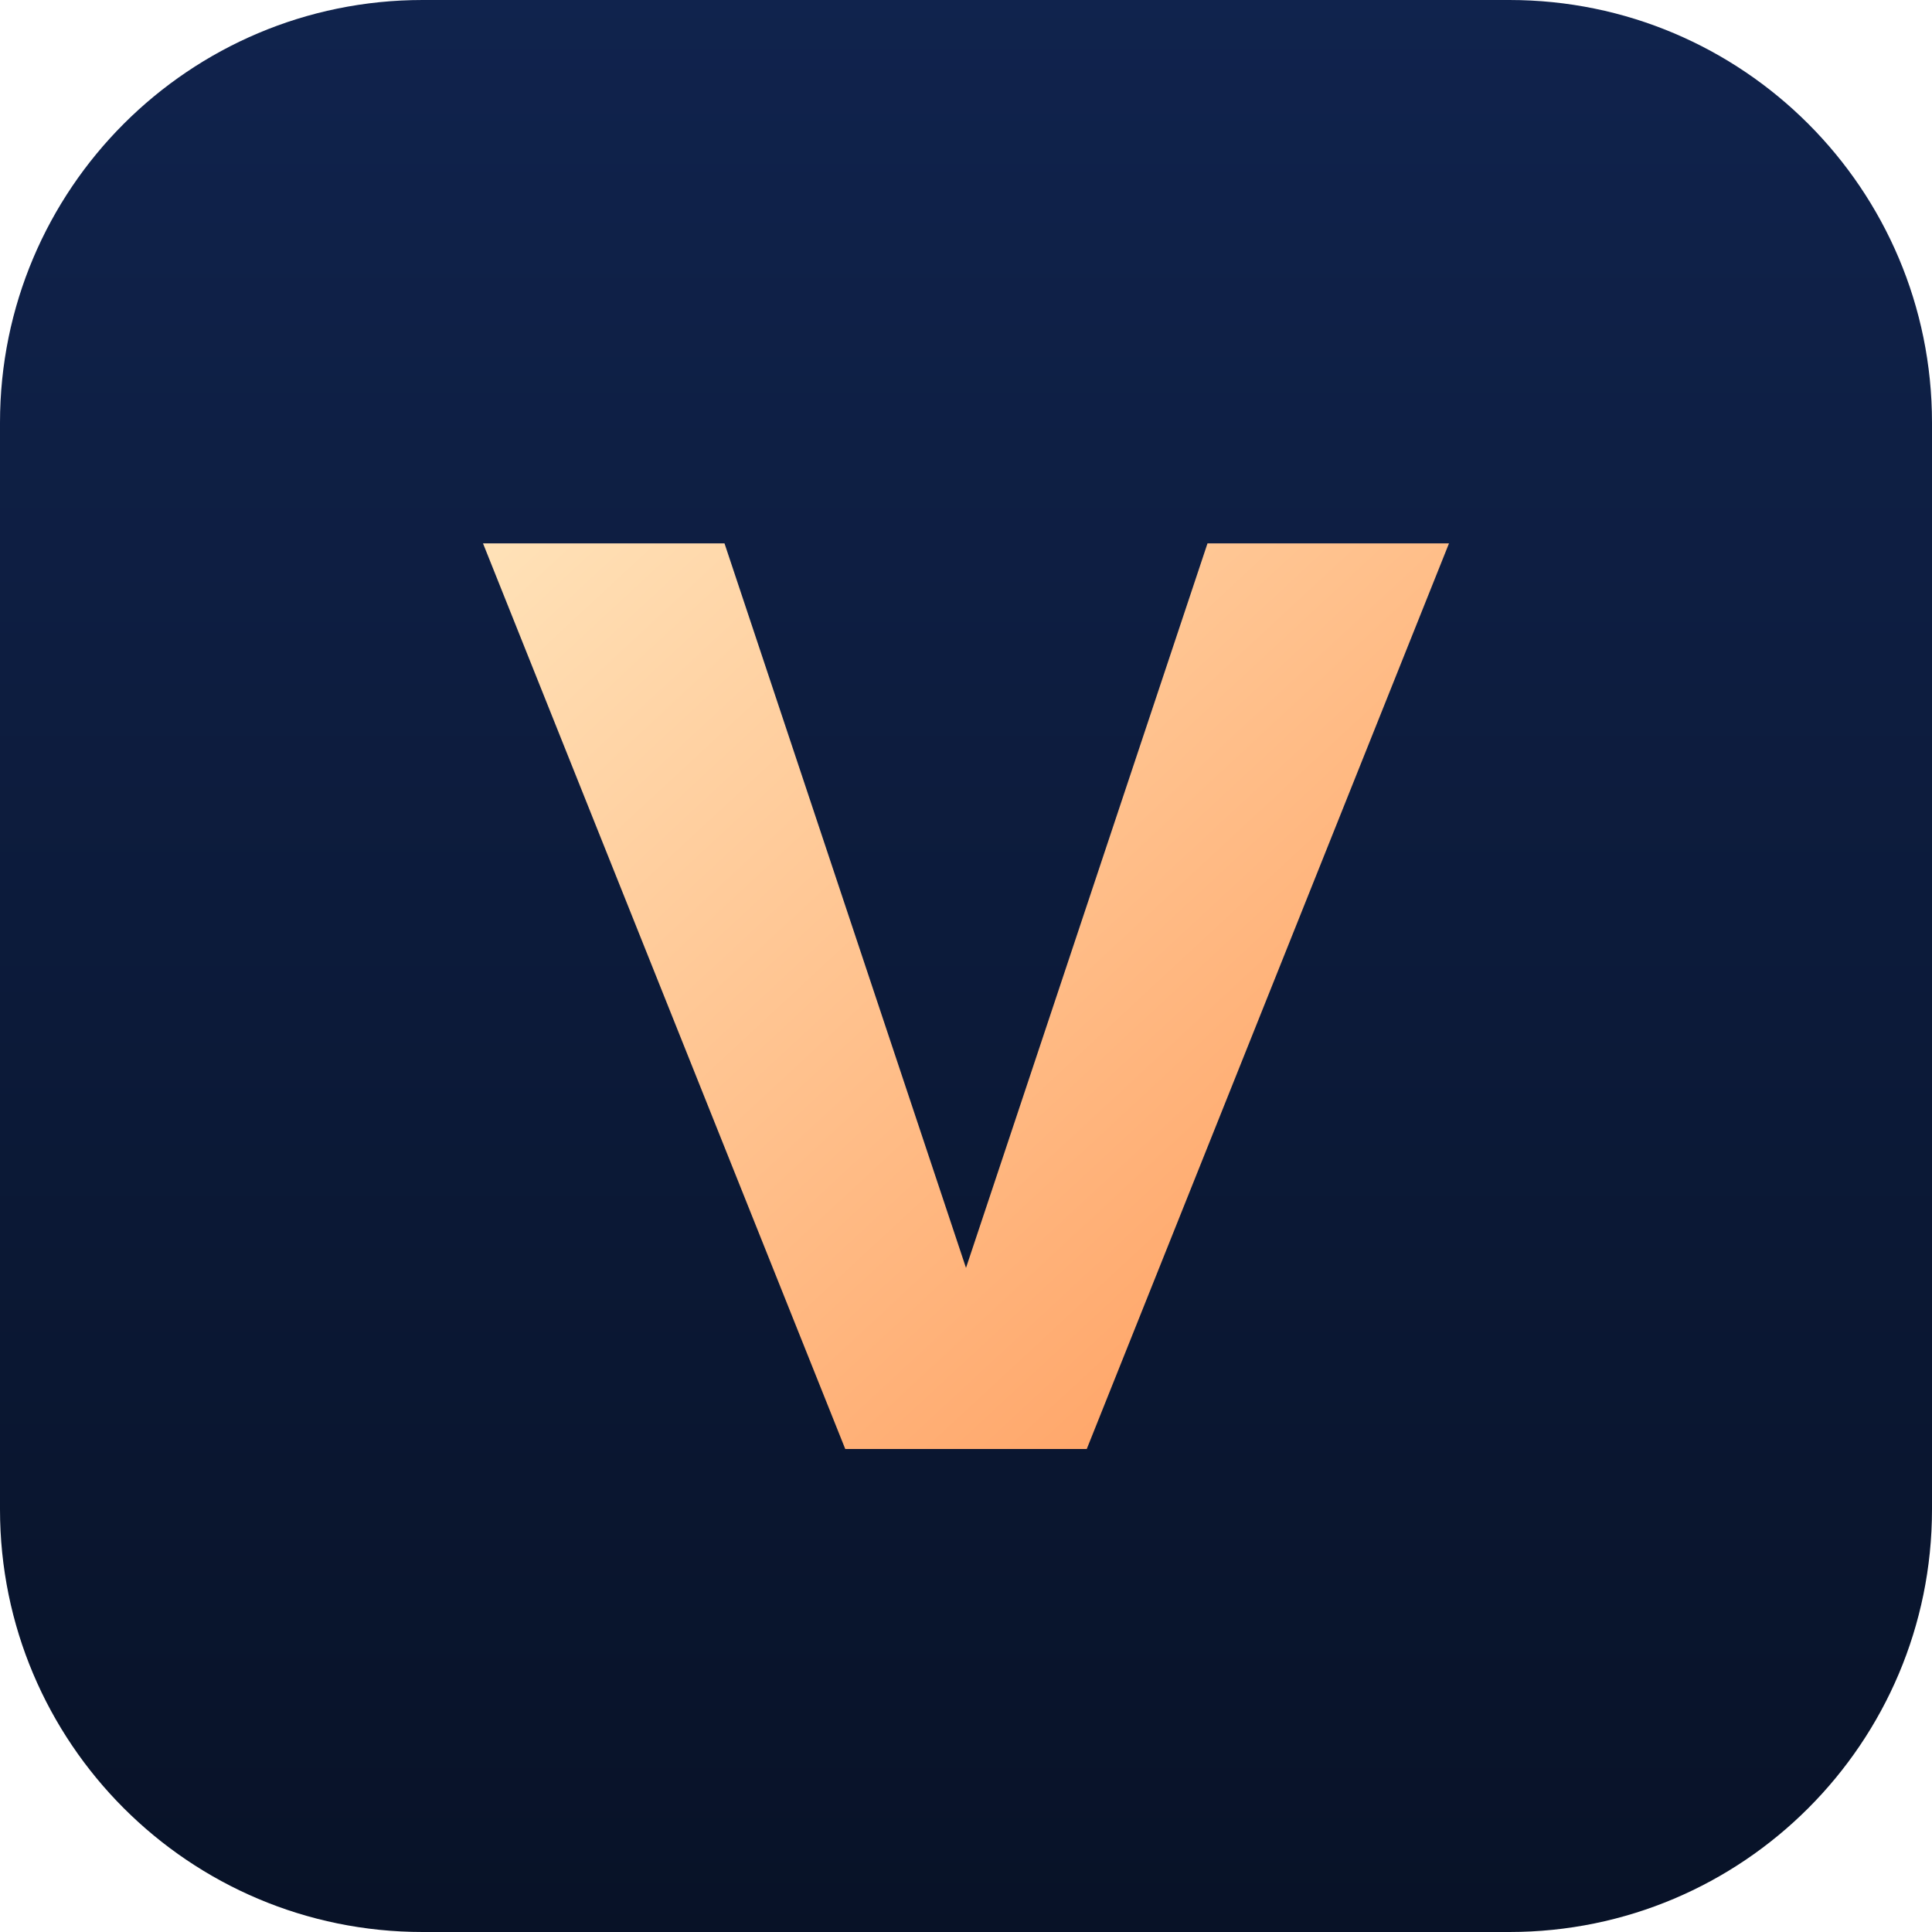
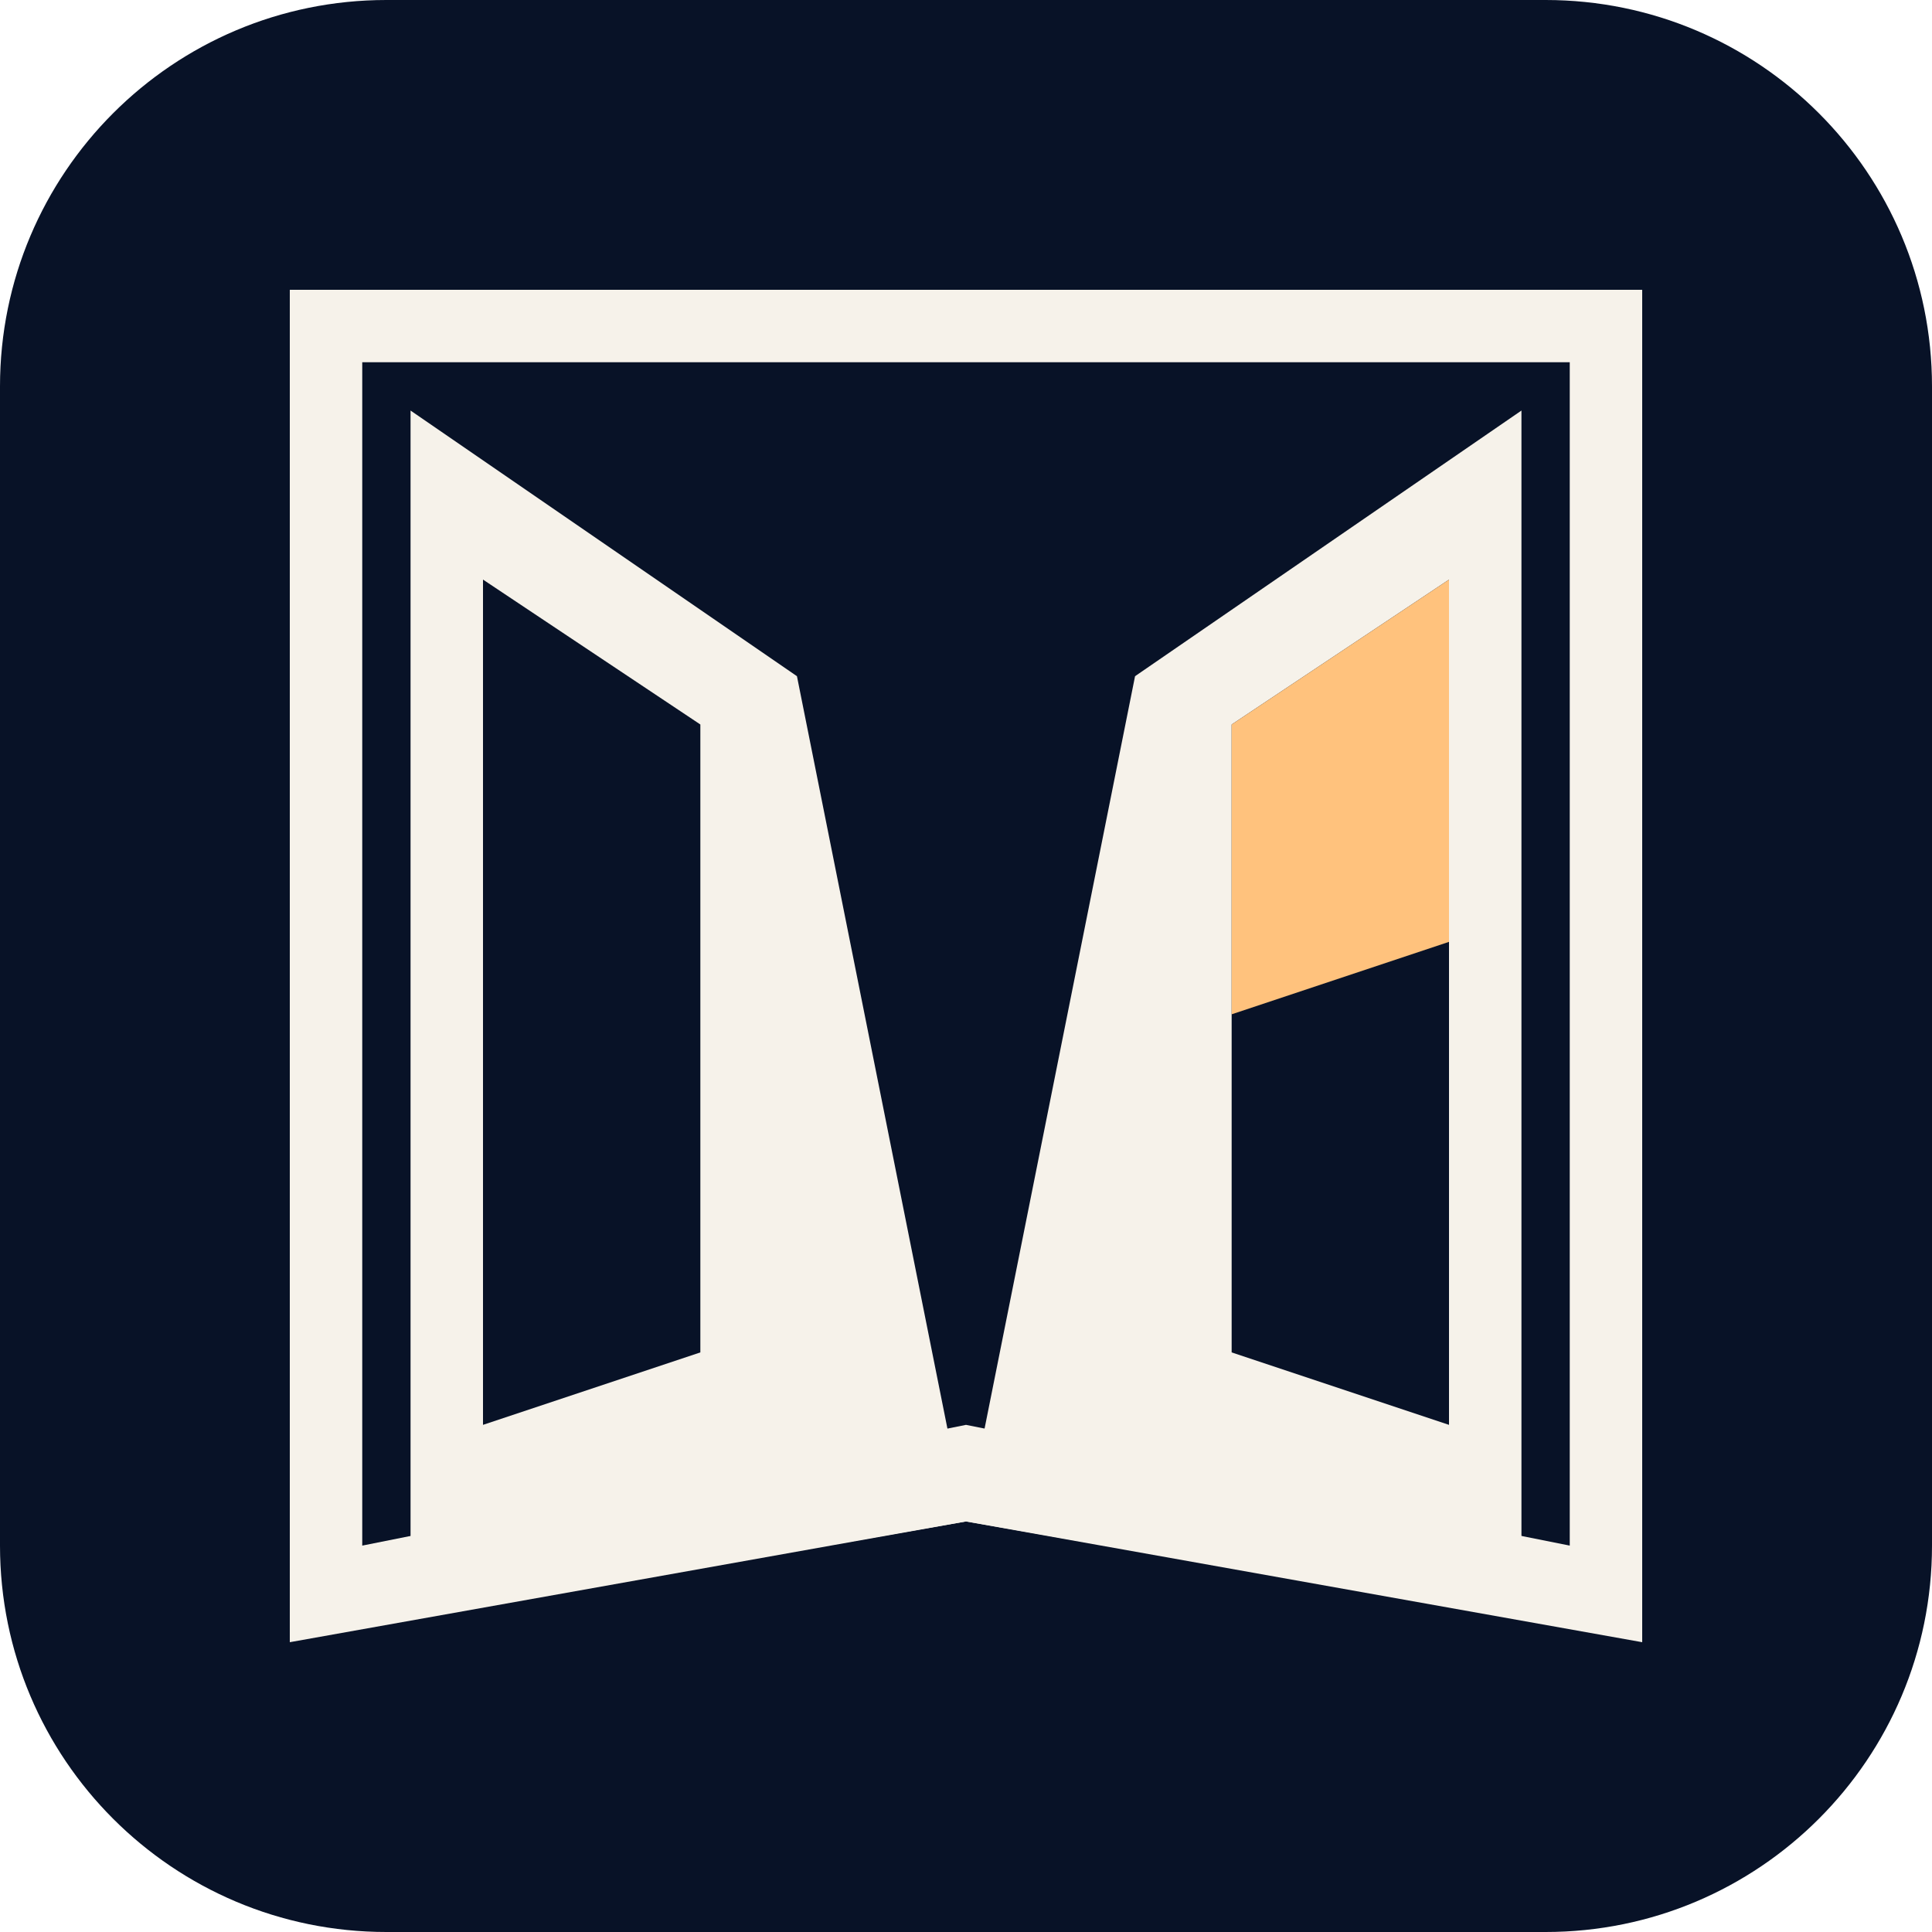
- <svg xmlns="http://www.w3.org/2000/svg" viewBox="0 0 32 32">
-   <defs>
-     <linearGradient id="g" x1="0" y1="0" x2="0" y2="1">
-       <stop offset="0" stop-color="#10234d" />
-       <stop offset="1" stop-color="#081227" />
-     </linearGradient>
-     <linearGradient id="l" x1="0" y1="0" x2="1" y2="1">
-       <stop offset="0" stop-color="#ffe2b8" />
-       <stop offset="1" stop-color="#ff9a5a" />
-     </linearGradient>
-   </defs>
-   <rect width="32" height="32" rx="7" fill="url(#g)" />
-   <path d="M8 9h4l4 12 4-12h4l-6 15h-4z" fill="url(#l)" />
+ <svg xmlns="http://www.w3.org/2000/svg" viewBox="0 0 80 80" role="img" aria-label="The Vitrine">
+   <rect width="80" height="80" rx="16" fill="#081227" />
+   <g transform="translate(8 8)">
+     <g fill="#f6f2ea">
+       <path d="M4 4H60V60L32 55 4 60ZM7 7V56L32 51 57 56V7Z" fill-rule="evenodd" />
+       <path d="M9 9 25 20 32 55 9 59ZM55 9 39 20 32 55 55 59Z M12 16 21 22 21 48 12 51ZM52 16 43 22 43 48 52 51Z" fill-rule="evenodd" />
+       <path d="M52 16 43 22 43 34 52 31Z" fill="#ffc27d" />
+     </g>
+   </g>
</svg>
